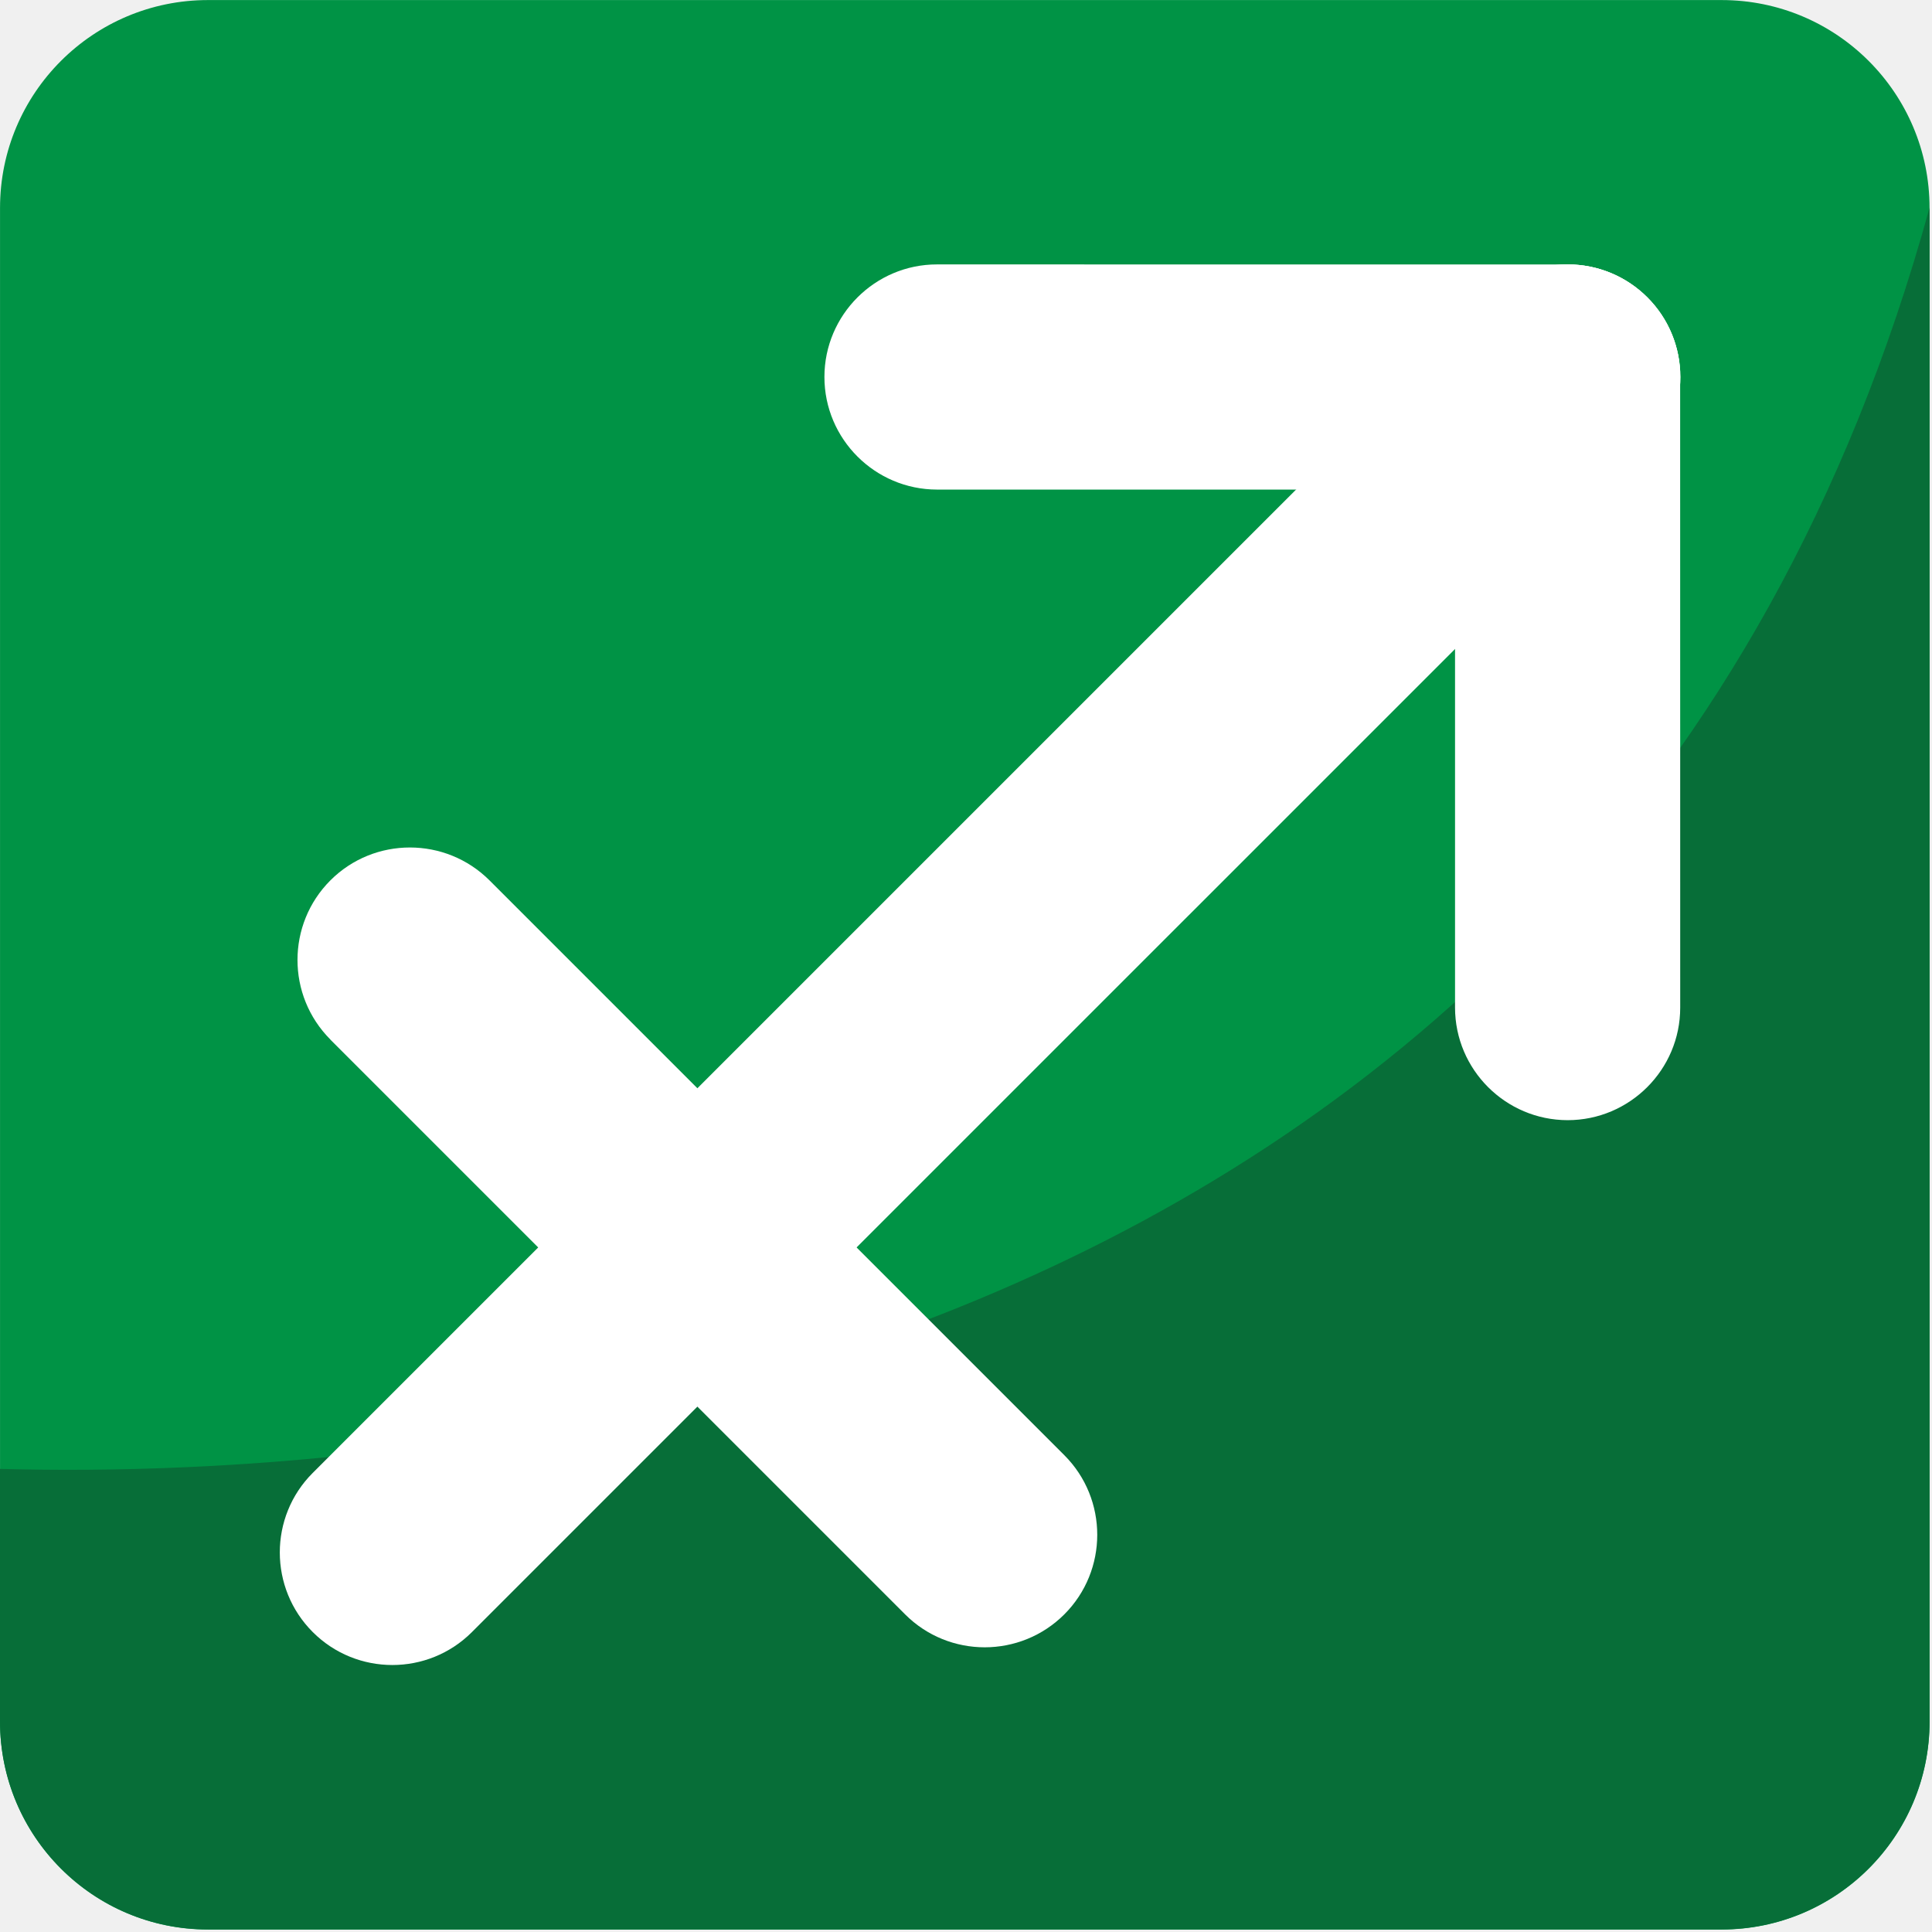
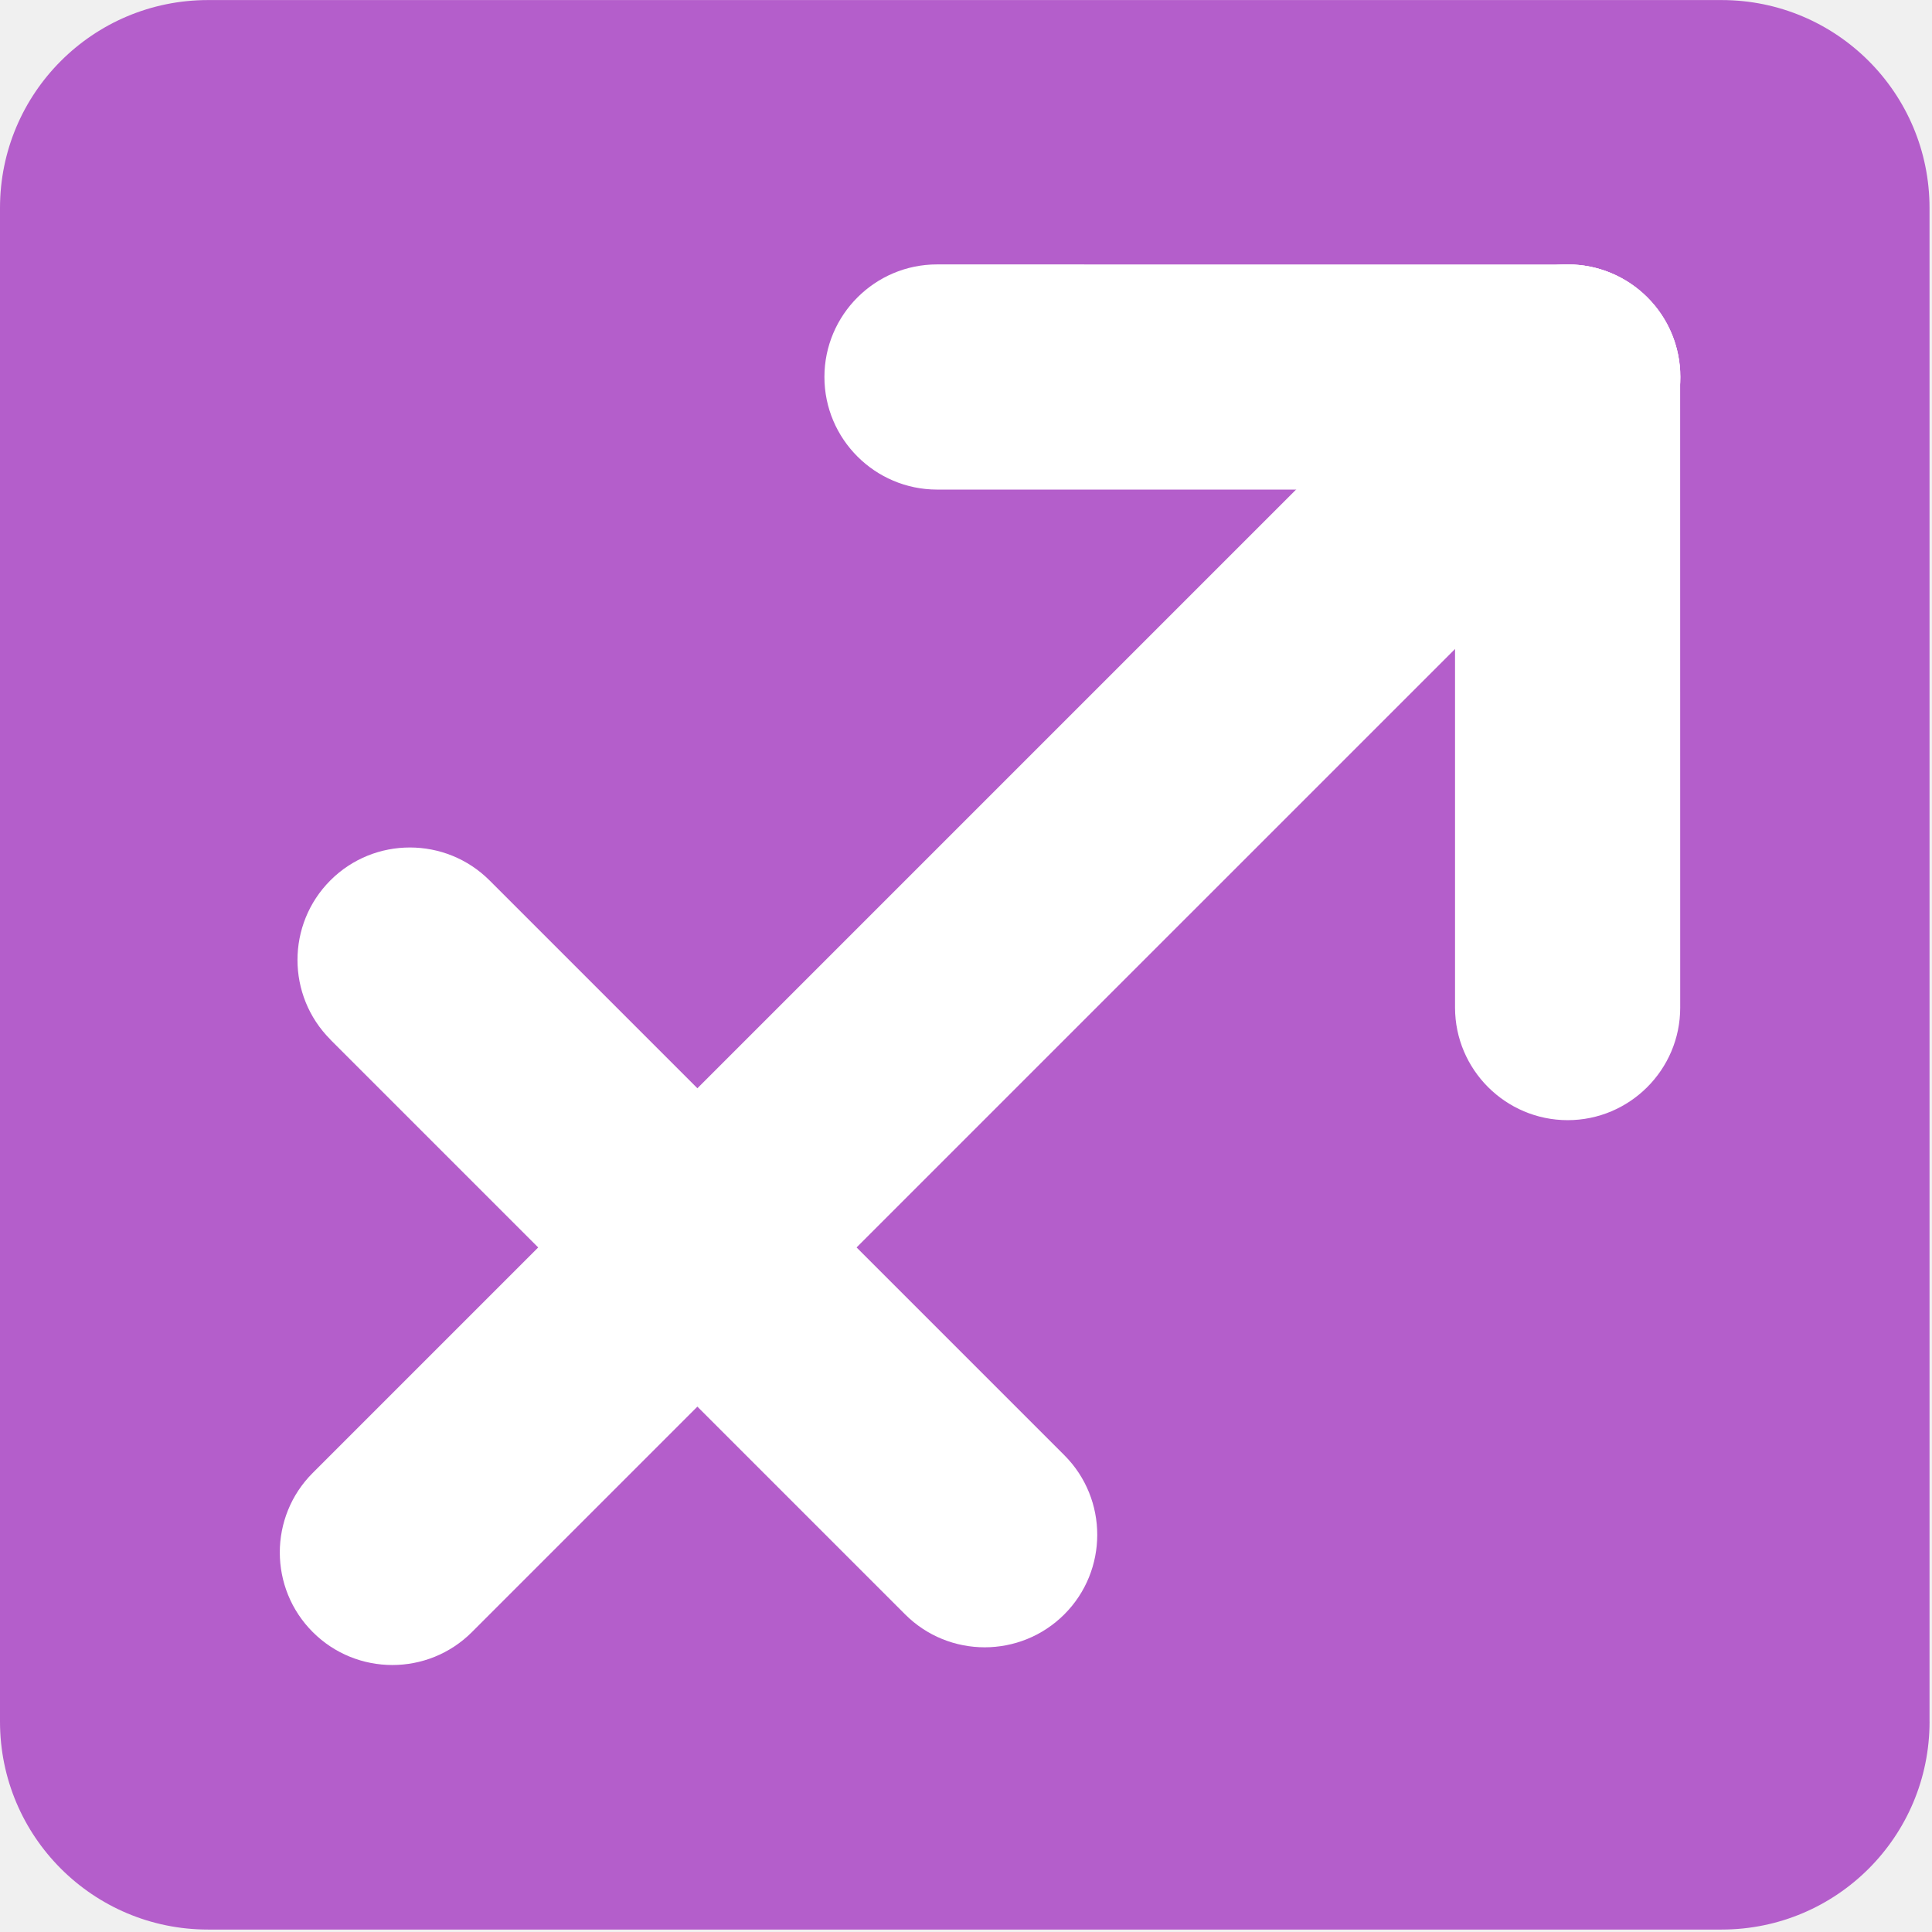
- <svg xmlns="http://www.w3.org/2000/svg" viewBox="0 0 64 64" enable-background="new 0 0 64 64">
-   <path fill="#009345" d="m63.92 57.03c0 3.811-3.084 6.889-6.889 6.889h-50.14c-3.803 0-6.89-3.078-6.89-6.889v-50.14c0-3.809 3.086-6.888 6.89-6.888h50.14c3.804 0 6.888 3.079 6.888 6.888v50.14" />
-   <path fill="#076e38" d="m0 48.664v8.355c0 3.81 3.084 6.896 6.888 6.896h50.14c3.809 0 6.891-3.087 6.891-6.896v-50.14c-10.914 39.648-50.15 42.16-63.92 41.78" />
+ <svg xmlns="http://www.w3.org/2000/svg" enable-background="new 0 0 64 64" viewBox="0 0 64 64">
+   <path d="m63.919 57.03c0 3.811-3.084 6.889-6.889 6.889h-50.14c-3.803 0-6.89-3.078-6.89-6.889v-50.14c0-3.809 3.086-6.888 6.89-6.888h50.14c3.804 0 6.888 3.079 6.888 6.888v50.14" fill="#b45ecb" />
  <g fill="#fff">
    <path d="m49.3 9.852l-38.942 38.942c-1.455 1.455-1.451 3.819.004 5.272 1.451 1.451 3.815 1.455 5.27 0l38.941-38.94c1.455-1.455 1.455-3.821.002-5.274-1.455-1.455-3.82-1.455-5.275 0" />
    <path d="m10.944 34.439l19.04 19.04c1.455 1.455 3.819 1.453 5.274-.002 1.452-1.453 1.454-3.816 0-5.271l-19.04-19.04c-1.455-1.455-3.821-1.455-5.272-.004-1.455 1.455-1.455 3.82 0 5.275" />
    <path d="m31.04 16.218h20.893c2.061-.002 3.729-1.673 3.729-3.73 0-2.054-1.669-3.727-3.728-3.727l-20.892-.002c-2.058-.002-3.732 1.675-3.732 3.729 0 2.055 1.674 3.728 3.73 3.73" />
    <path d="m48.2 33.378v-20.893c.002-2.06 1.673-3.729 3.73-3.727 2.053 0 3.727 1.667 3.727 3.725l.002 20.895c.002 2.056-1.674 3.729-3.729 3.729-2.055-.002-3.728-1.673-3.73-3.729" />
  </g>
</svg>
